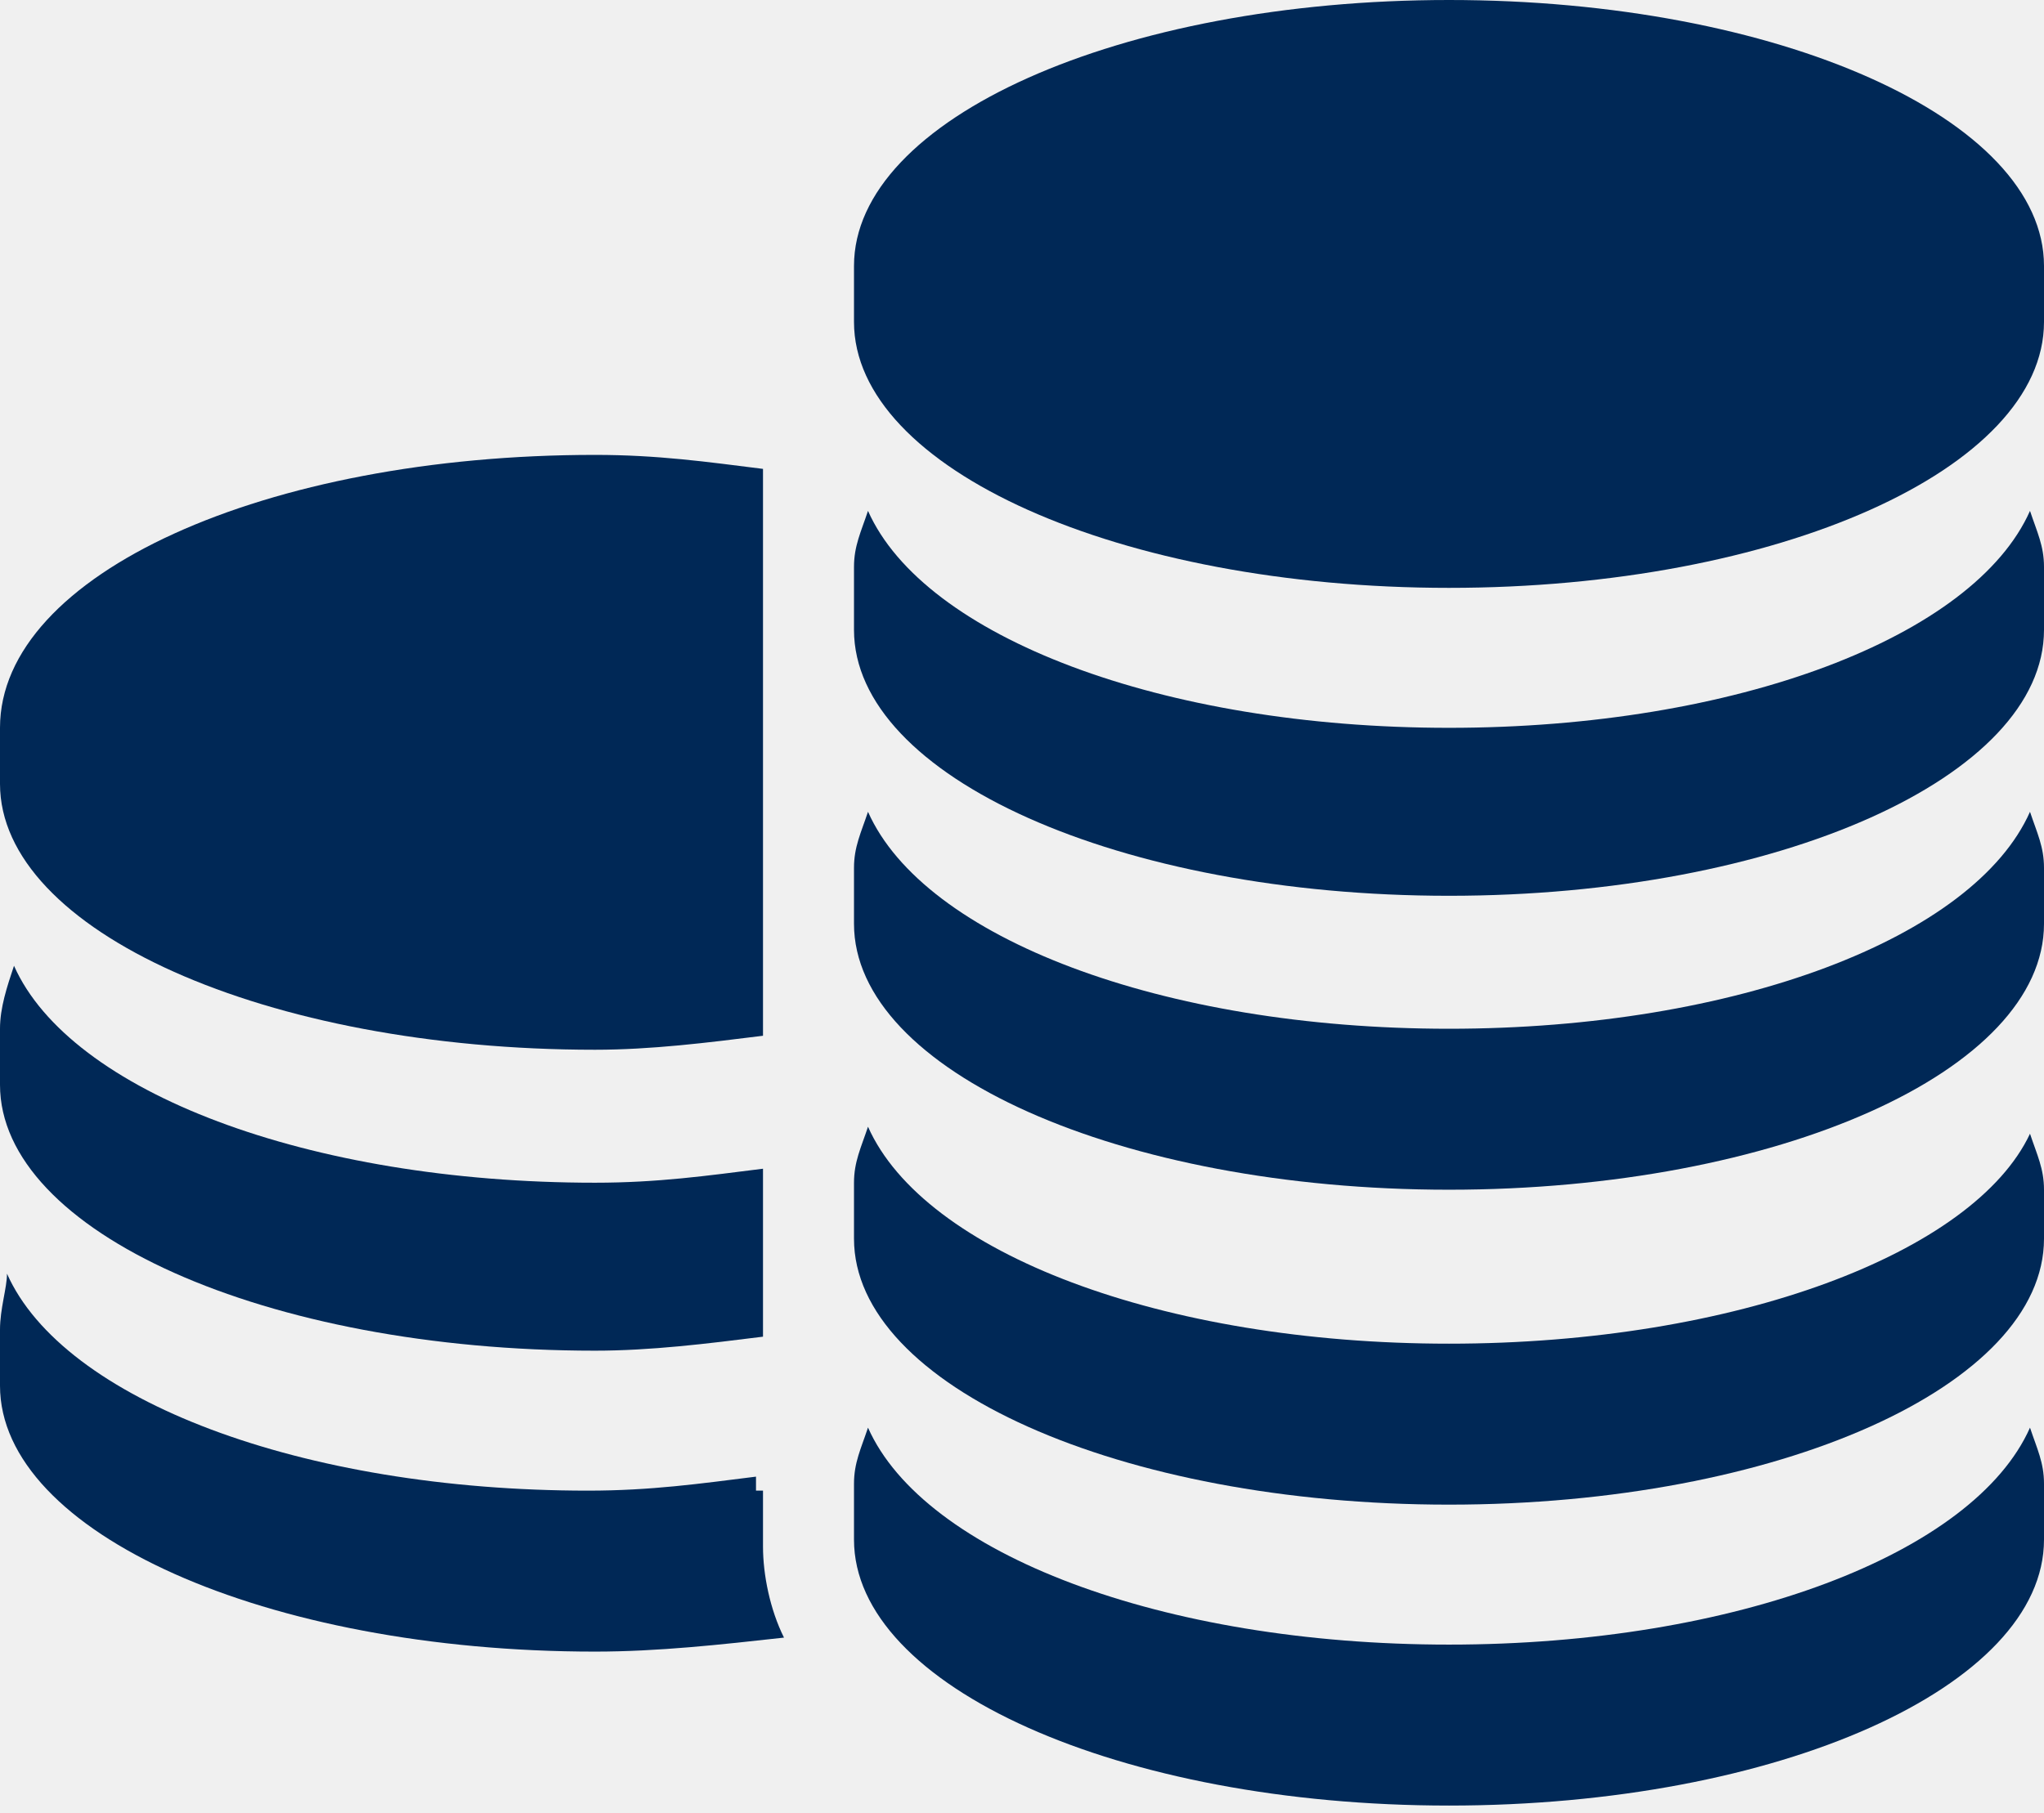
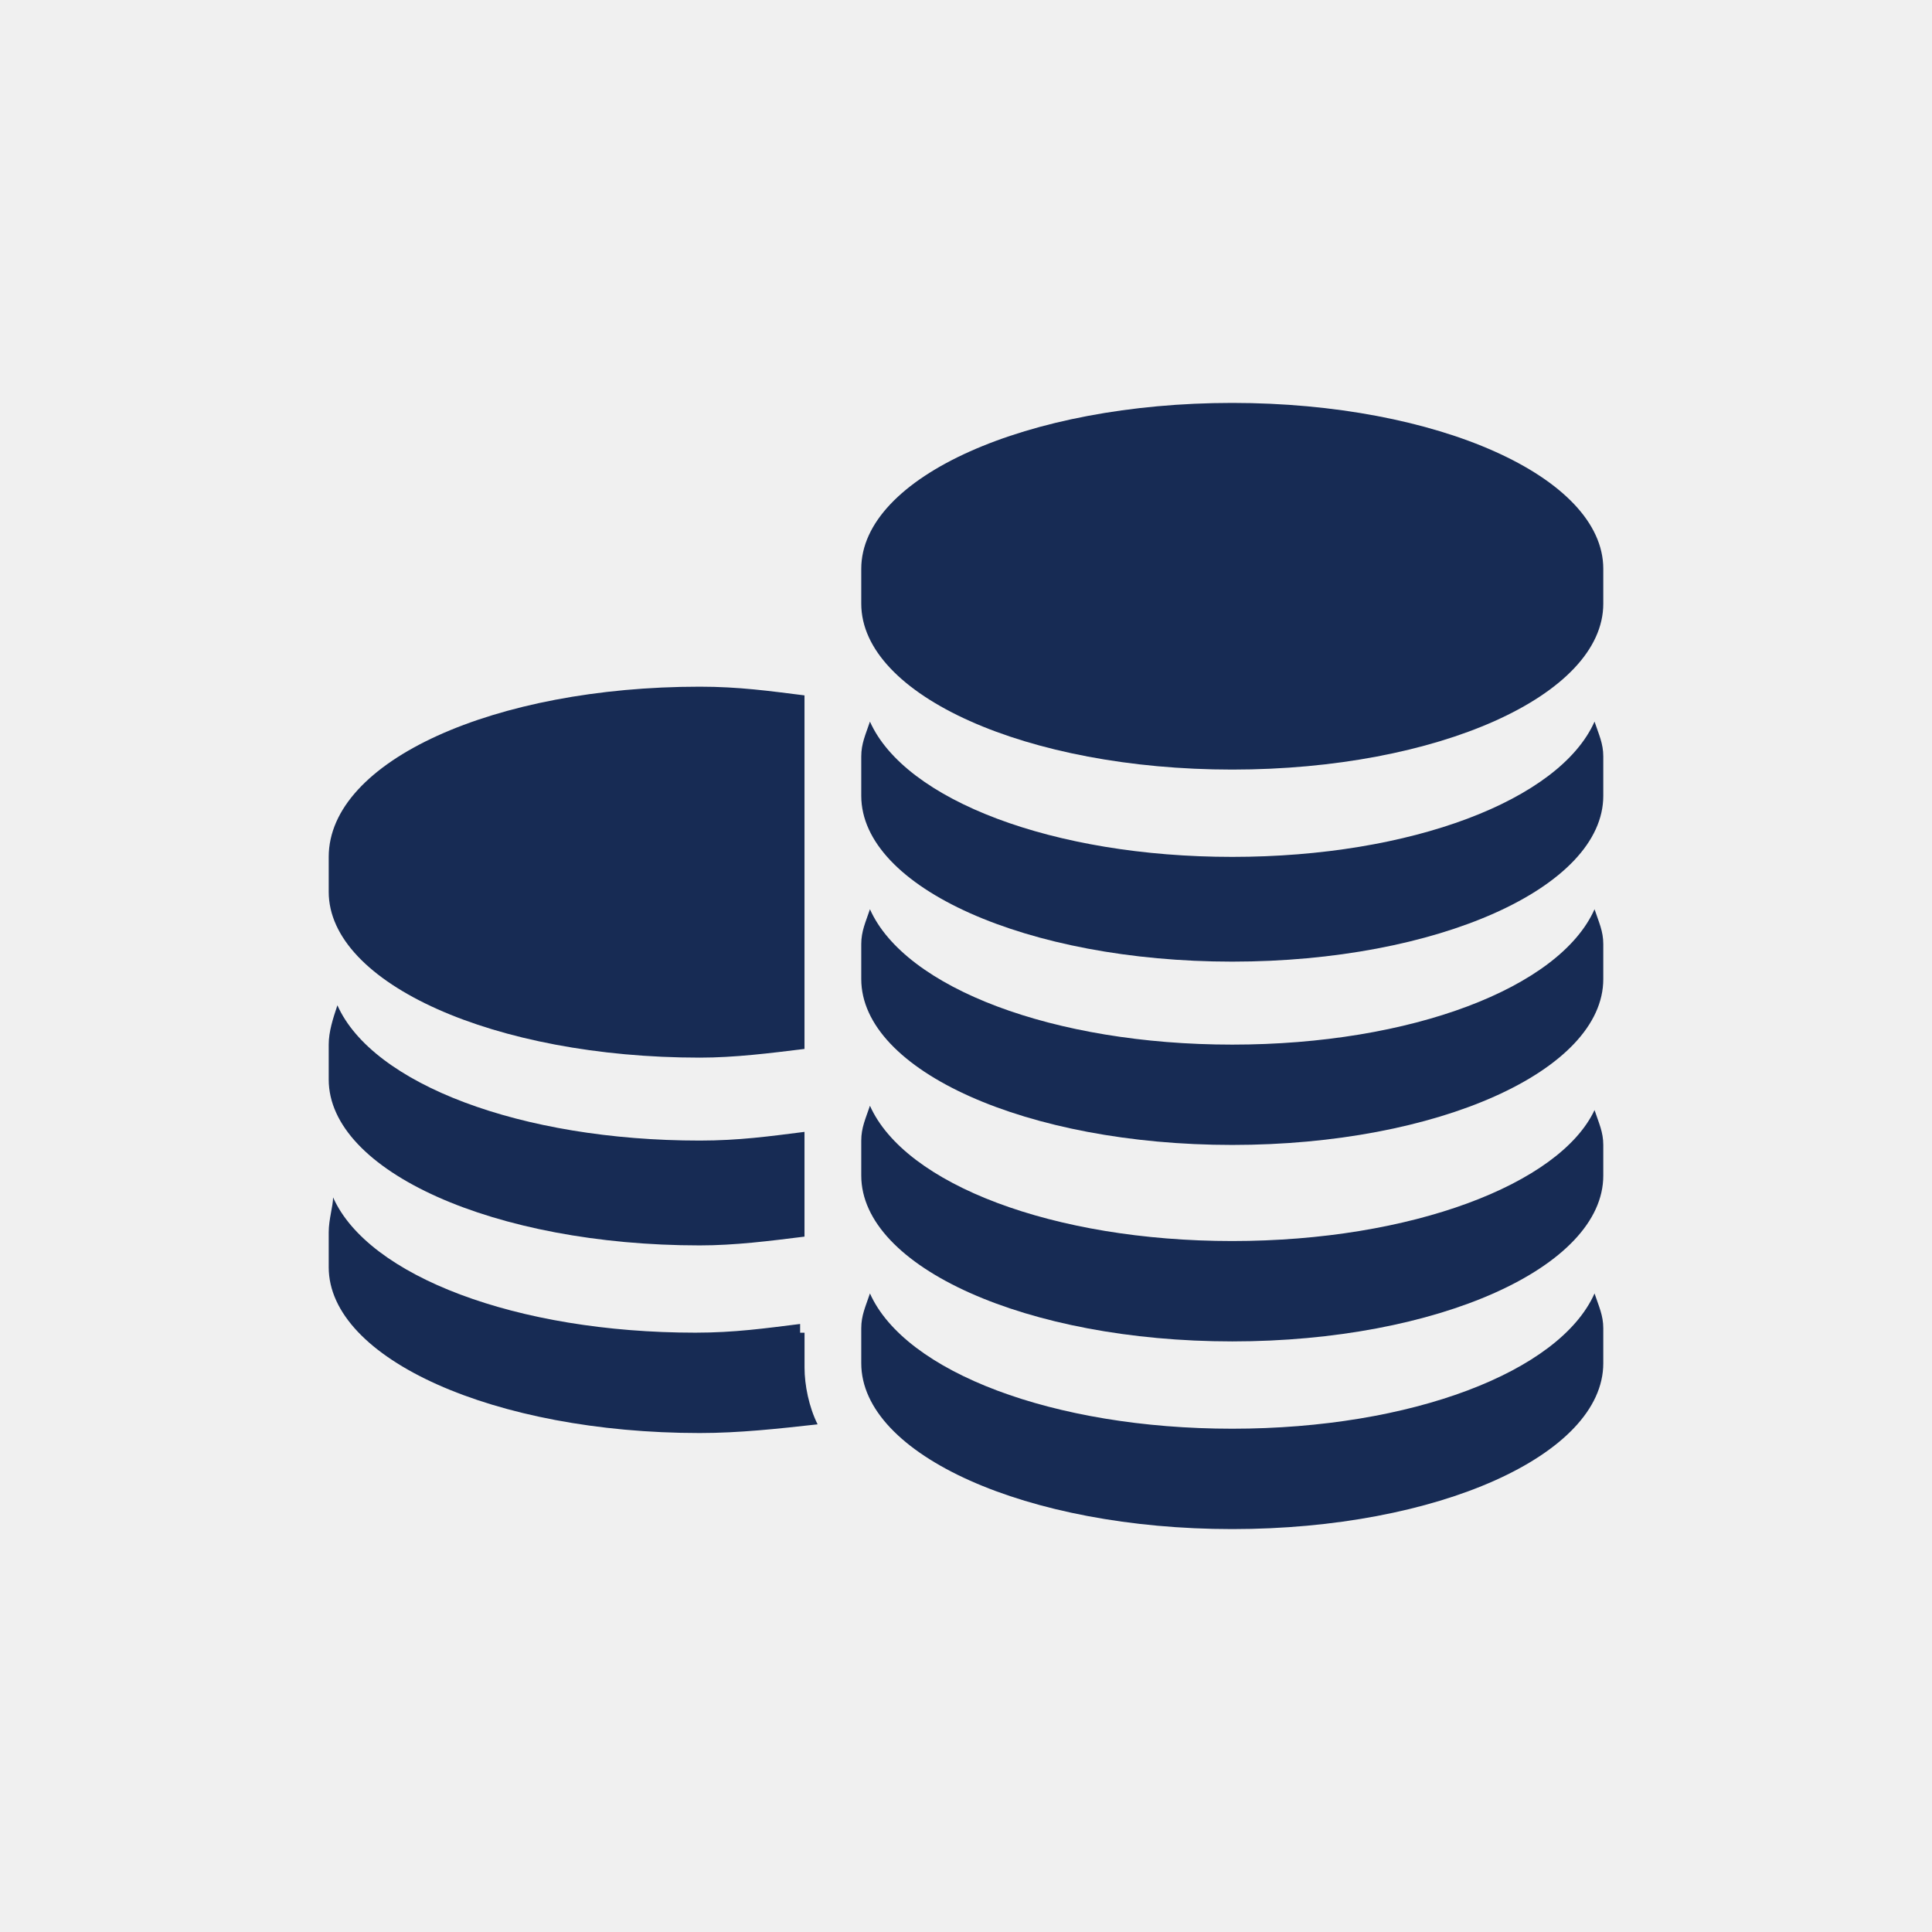
- <svg xmlns="http://www.w3.org/2000/svg" version="1.1" id="Capa_1" x="0px" y="0px" viewBox="0 0 29.2 25.9" style="enable-background:new 0 0 29.2 25.9;" xml:space="preserve">
-   <style type="text/css">
- 	.st0{opacity:0.3;}
- 	.st1{clip-path:url(#SVGID_2_);}
- 	.st2{fill:#E1E5E8;}
- 	.st3{fill:#FF8300;}
- 	.st4{fill:#002856;}
- 	.st5{fill:#00B3E3;}
- 	.st6{fill:none;stroke:#002856;stroke-width:5;stroke-miterlimit:10;}
- 	.st7{clip-path:url(#SVGID_4_);fill:#FFFFFF;}
- 	.st8{clip-path:url(#SVGID_4_);}
- 	.st9{opacity:0.4;}
- 	.st10{fill:none;}
- 	.st11{fill:#01A8D8;}
- 	.st12{fill:#A7A9AC;}
- 	.st13{fill:#FFFFFF;}
- 	.st14{clip-path:url(#SVGID_6_);fill:url(#SVGID_7_);}
- 	.st15{clip-path:url(#SVGID_6_);fill:url(#SVGID_8_);}
- 	.st16{clip-path:url(#SVGID_6_);}
- 	.st17{fill:#F69320;}
- 	.st18{fill:#07BCE4;}
- 	.st19{fill:#F89828;}
- 	.st20{fill-rule:evenodd;clip-rule:evenodd;fill:#002856;}
- 	.st21{fill:#676767;}
- 	.st22{fill:#F47621;}
- 	.st23{fill-rule:evenodd;clip-rule:evenodd;fill:#FFFFFF;stroke:#002856;stroke-miterlimit:10;}
- 	.st24{clip-path:url(#SVGID_12_);fill:#FFFFFF;}
- 	.st25{clip-path:url(#SVGID_18_);fill:#FFFFFF;}
- 	.st26{clip-path:url(#SVGID_22_);fill:#FFFFFF;}
- 	.st27{clip-path:url(#SVGID_24_);fill:#FFFFFF;}
- 	.st28{clip-path:url(#SVGID_26_);fill-rule:evenodd;clip-rule:evenodd;fill:#FFFFFF;}
- 	.st29{clip-path:url(#SVGID_28_);}
- 	.st30{opacity:0.9;}
- 	.st31{fill:#17415E;}
- </style>
+ <svg xmlns="http://www.w3.org/2000/svg" version="1.1" id="Layer_1" x="0px" y="0px" width="42px" height="42px" viewBox="0 0 42 42" enable-background="new 0 0 42 42" xml:space="preserve">
  <g>
    <g>
      <g>
-         <path class="st4" d="M8.5,15c0.8,0,1.6-0.1,2.4-0.2V6.7c-0.8-0.1-1.5-0.2-2.4-0.2C3.8,6.5,0,8.2,0,10.4v0.8C0,13.3,3.8,15,8.5,15     z" />
-         <path class="st4" d="M8.5,19.3c0.8,0,1.6-0.1,2.4-0.2v-2.4c-0.8,0.1-1.5,0.2-2.4,0.2c-4.1,0-7.5-1.3-8.3-3.1     C0.1,14.1,0,14.4,0,14.7v0.8C0,17.6,3.8,19.3,8.5,19.3z" />
-         <path class="st4" d="M10.8,21.3v-0.2c-0.8,0.1-1.5,0.2-2.4,0.2c-4.1,0-7.5-1.3-8.3-3.1C0.1,18.4,0,18.7,0,19v0.8     c0,2.1,3.8,3.8,8.5,3.8c0.9,0,1.8-0.1,2.7-0.2c-0.2-0.4-0.3-0.9-0.3-1.3V21.3z" />
-         <path class="st4" d="M20.7,0c-4.7,0-8.5,1.7-8.5,3.8v0.8c0,2.1,3.8,3.8,8.5,3.8c4.7,0,8.5-1.7,8.5-3.8V3.8     C29.2,1.7,25.4,0,20.7,0z" />
-         <path class="st4" d="M20.7,10.4c-4.1,0-7.5-1.3-8.3-3.1c-0.1,0.3-0.2,0.5-0.2,0.8V9c0,2.1,3.8,3.8,8.5,3.8c4.7,0,8.5-1.7,8.5-3.8     V8.1c0-0.3-0.1-0.5-0.2-0.8C28.2,9.1,24.8,10.4,20.7,10.4z" />
-         <path class="st4" d="M20.7,14.7c-4.1,0-7.5-1.3-8.3-3.1c-0.1,0.3-0.2,0.5-0.2,0.8v0.8c0,2.1,3.8,3.8,8.5,3.8     c4.7,0,8.5-1.7,8.5-3.8v-0.8c0-0.3-0.1-0.5-0.2-0.8C28.2,13.4,24.8,14.7,20.7,14.7z" />
-         <path class="st4" d="M20.7,19.2c-4.1,0-7.5-1.3-8.3-3.1c-0.1,0.3-0.2,0.5-0.2,0.8v0.8c0,2.1,3.8,3.8,8.5,3.8     c4.7,0,8.5-1.7,8.5-3.8V17c0-0.3-0.1-0.5-0.2-0.8C28.2,17.9,24.8,19.2,20.7,19.2z" />
-         <path class="st4" d="M20.7,23.5c-4.1,0-7.5-1.3-8.3-3.1c-0.1,0.3-0.2,0.5-0.2,0.8v0.8c0,2.1,3.8,3.8,8.5,3.8     c4.7,0,8.5-1.7,8.5-3.8v-0.8c0-0.3-0.1-0.5-0.2-0.8C28.2,22.2,24.8,23.5,20.7,23.5z" />
+         <path fill="#172B54" d="M15.212,22.992c0.759,0,1.518-0.096,2.277-0.189v-7.686c-0.76-0.095-1.424-0.189-2.277-0.189     c-4.46,0-8.066,1.613-8.066,3.701v0.759C7.146,21.379,10.752,22.992,15.212,22.992z" />
+         <path fill="#172B54" d="M15.212,27.074c0.759,0,1.518-0.096,2.277-0.191v-2.277c-0.76,0.096-1.424,0.189-2.277,0.189     c-3.891,0-7.117-1.232-7.877-2.941c-0.095,0.285-0.189,0.57-0.189,0.855v0.758C7.146,25.461,10.752,27.074,15.212,27.074z" />
+         <path fill="#172B54" d="M17.394,28.971v-0.189c-0.759,0.094-1.423,0.189-2.277,0.189c-3.89,0-7.116-1.232-7.876-2.941     c0,0.189-0.095,0.475-0.095,0.76v0.758c0,1.992,3.606,3.605,8.066,3.605c0.854,0,1.707-0.094,2.562-0.189     c-0.189-0.379-0.284-0.854-0.284-1.232v-0.76H17.394z" />
+         <path fill="#172B54" d="M26.788,8.759c-4.46,0-8.065,1.613-8.065,3.606v0.759c0,1.993,3.605,3.606,8.065,3.606     s8.066-1.613,8.066-3.606v-0.759C34.854,10.372,31.248,8.759,26.788,8.759z" />
+         <path fill="#172B54" d="M26.788,18.628c-3.891,0-7.116-1.234-7.876-2.941c-0.095,0.284-0.189,0.474-0.189,0.759v0.854     c0,1.993,3.605,3.605,8.065,3.605s8.066-1.613,8.066-3.605v-0.854c0-0.285-0.096-0.475-0.19-0.759     C33.905,17.394,30.679,18.628,26.788,18.628z" />
+         <path fill="#172B54" d="M26.788,22.709c-3.891,0-7.116-1.234-7.876-2.943c-0.095,0.285-0.189,0.475-0.189,0.759v0.759     c0,1.993,3.605,3.606,8.065,3.606s8.066-1.613,8.066-3.606v-0.759c0-0.285-0.096-0.474-0.19-0.759     C33.905,21.475,30.679,22.709,26.788,22.709z" />
+         <path fill="#172B54" d="M26.788,26.979c-3.891,0-7.116-1.234-7.876-2.941c-0.095,0.283-0.189,0.475-0.189,0.758v0.76     c0,1.992,3.605,3.605,8.065,3.605s8.066-1.613,8.066-3.605v-0.664c0-0.285-0.096-0.475-0.19-0.76     C33.905,25.744,30.679,26.979,26.788,26.979z" />
+         <path fill="#172B54" d="M26.788,31.059c-3.891,0-7.116-1.234-7.876-2.941c-0.095,0.285-0.189,0.475-0.189,0.758v0.76     c0,1.992,3.605,3.605,8.065,3.605s8.066-1.613,8.066-3.605v-0.76c0-0.283-0.096-0.473-0.19-0.758     C33.905,29.824,30.679,31.059,26.788,31.059z" />
      </g>
    </g>
  </g>
</svg>
